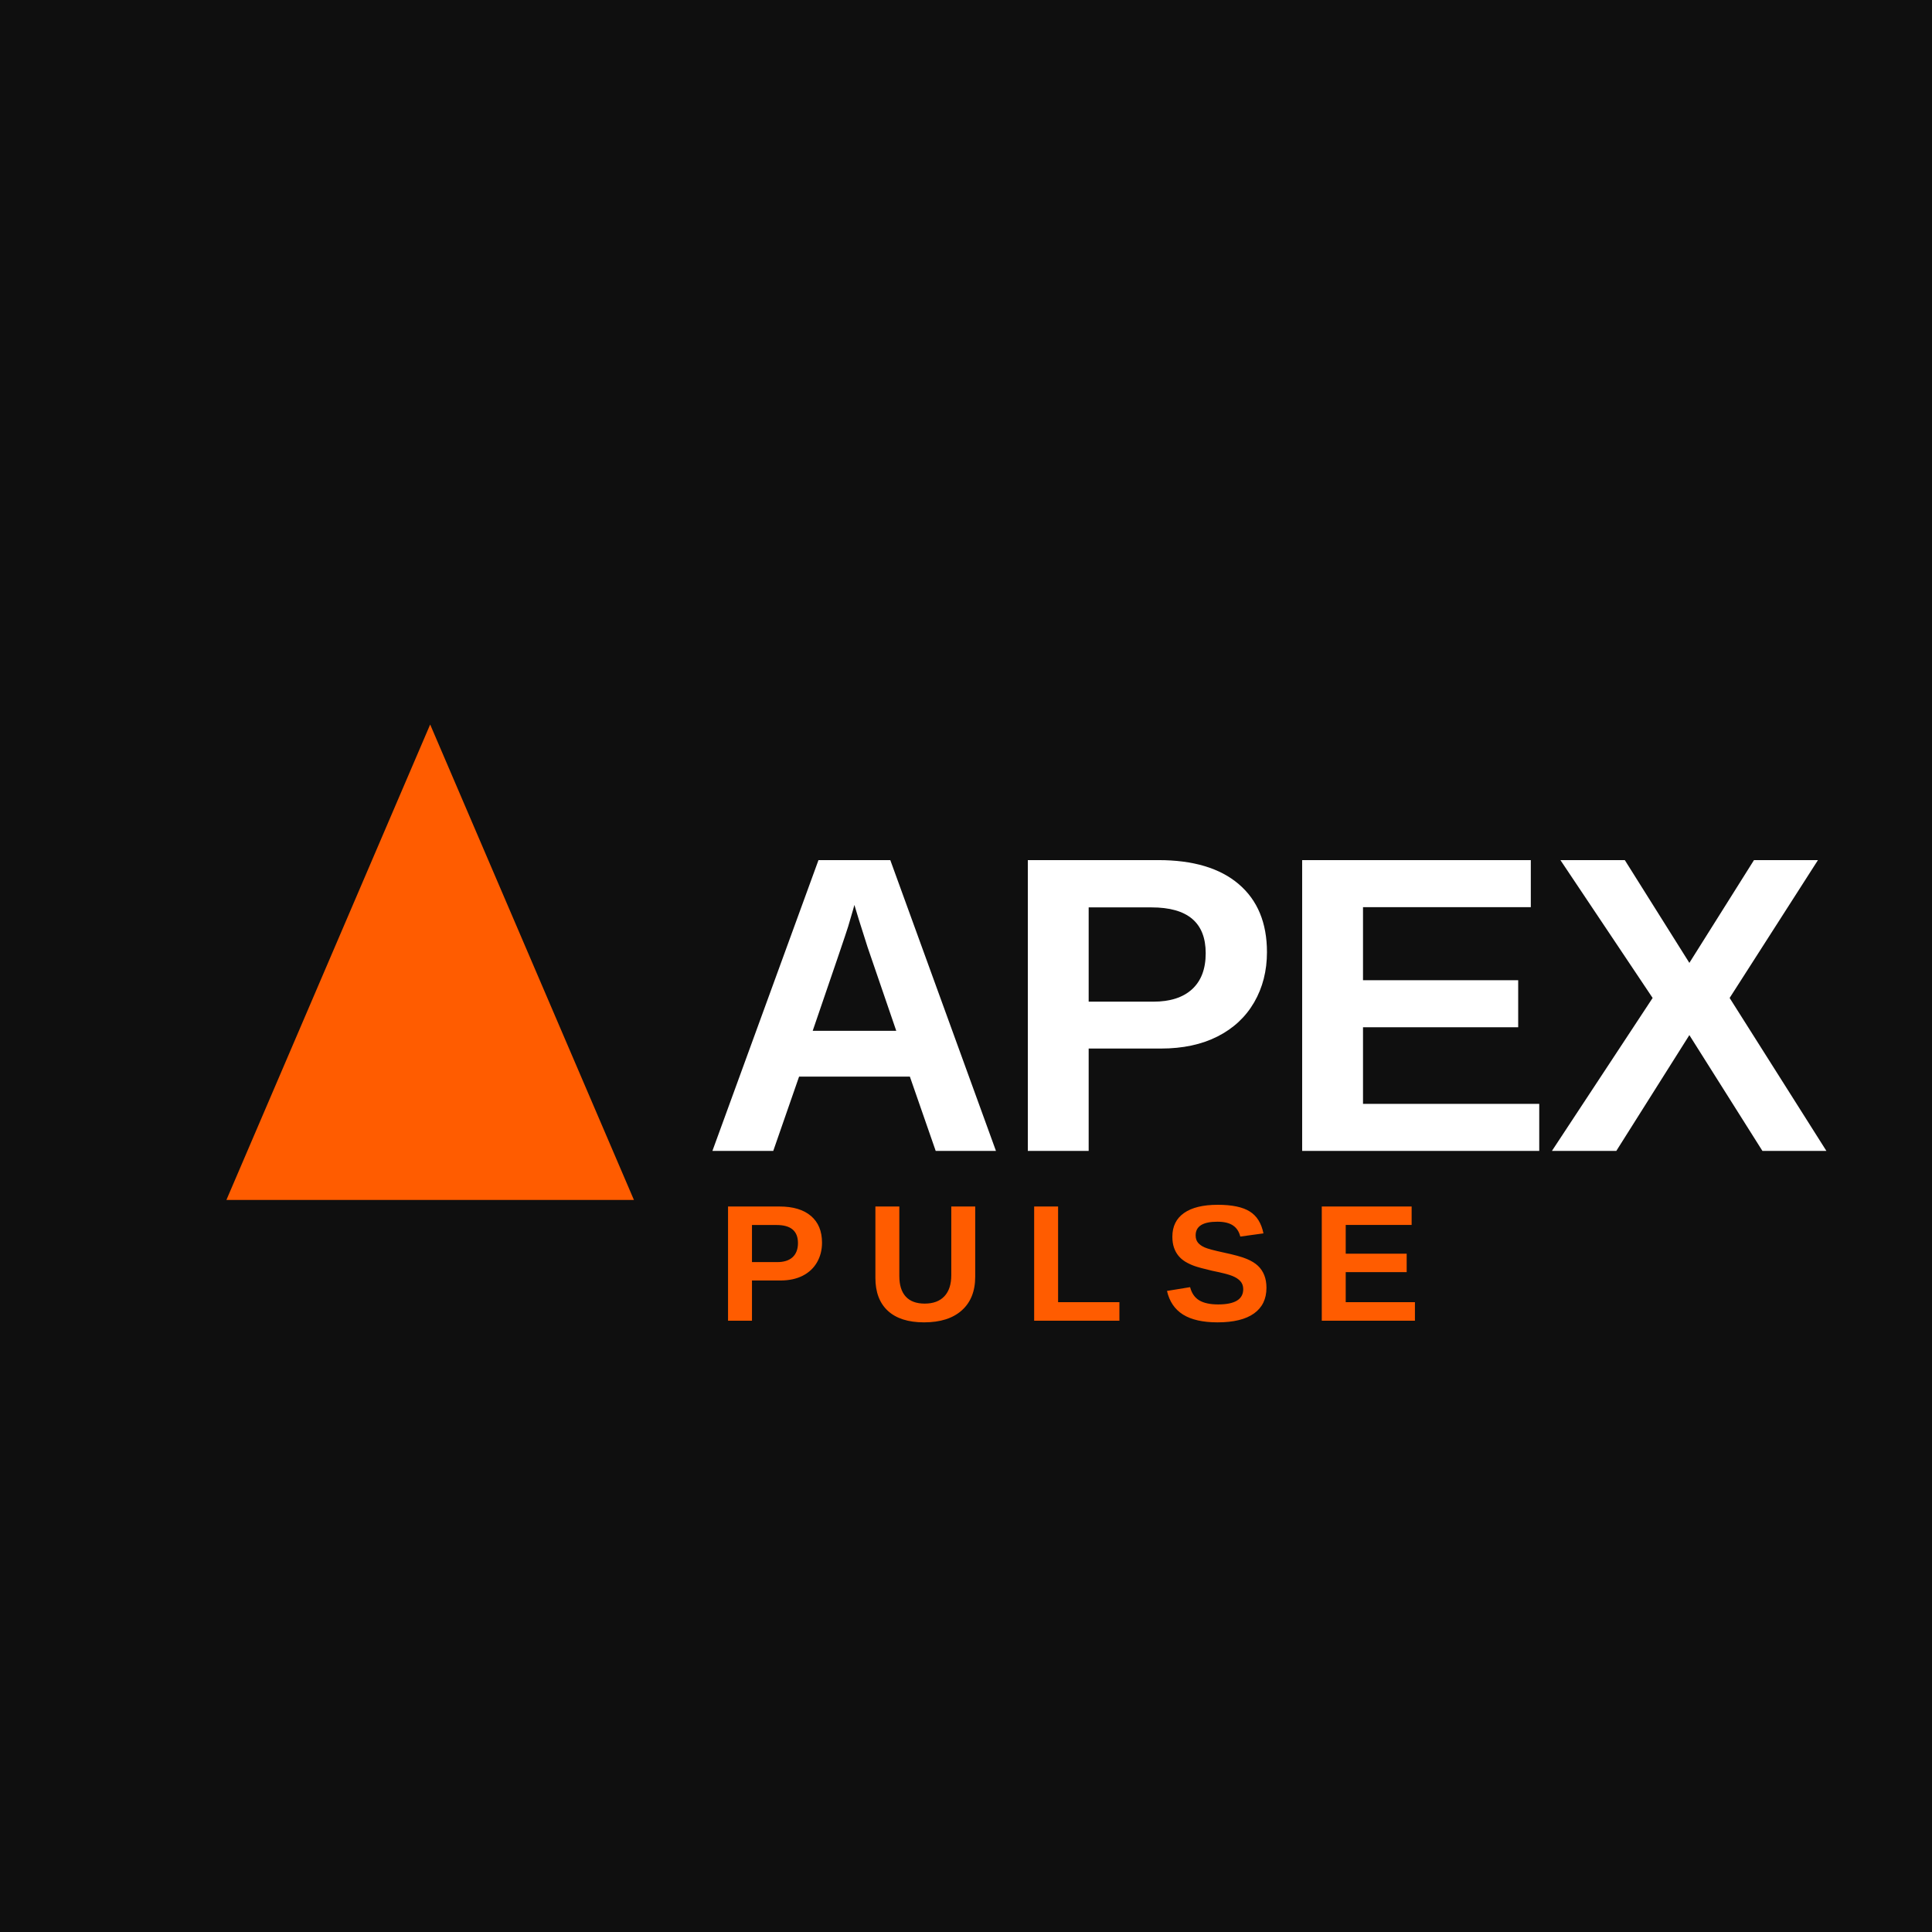
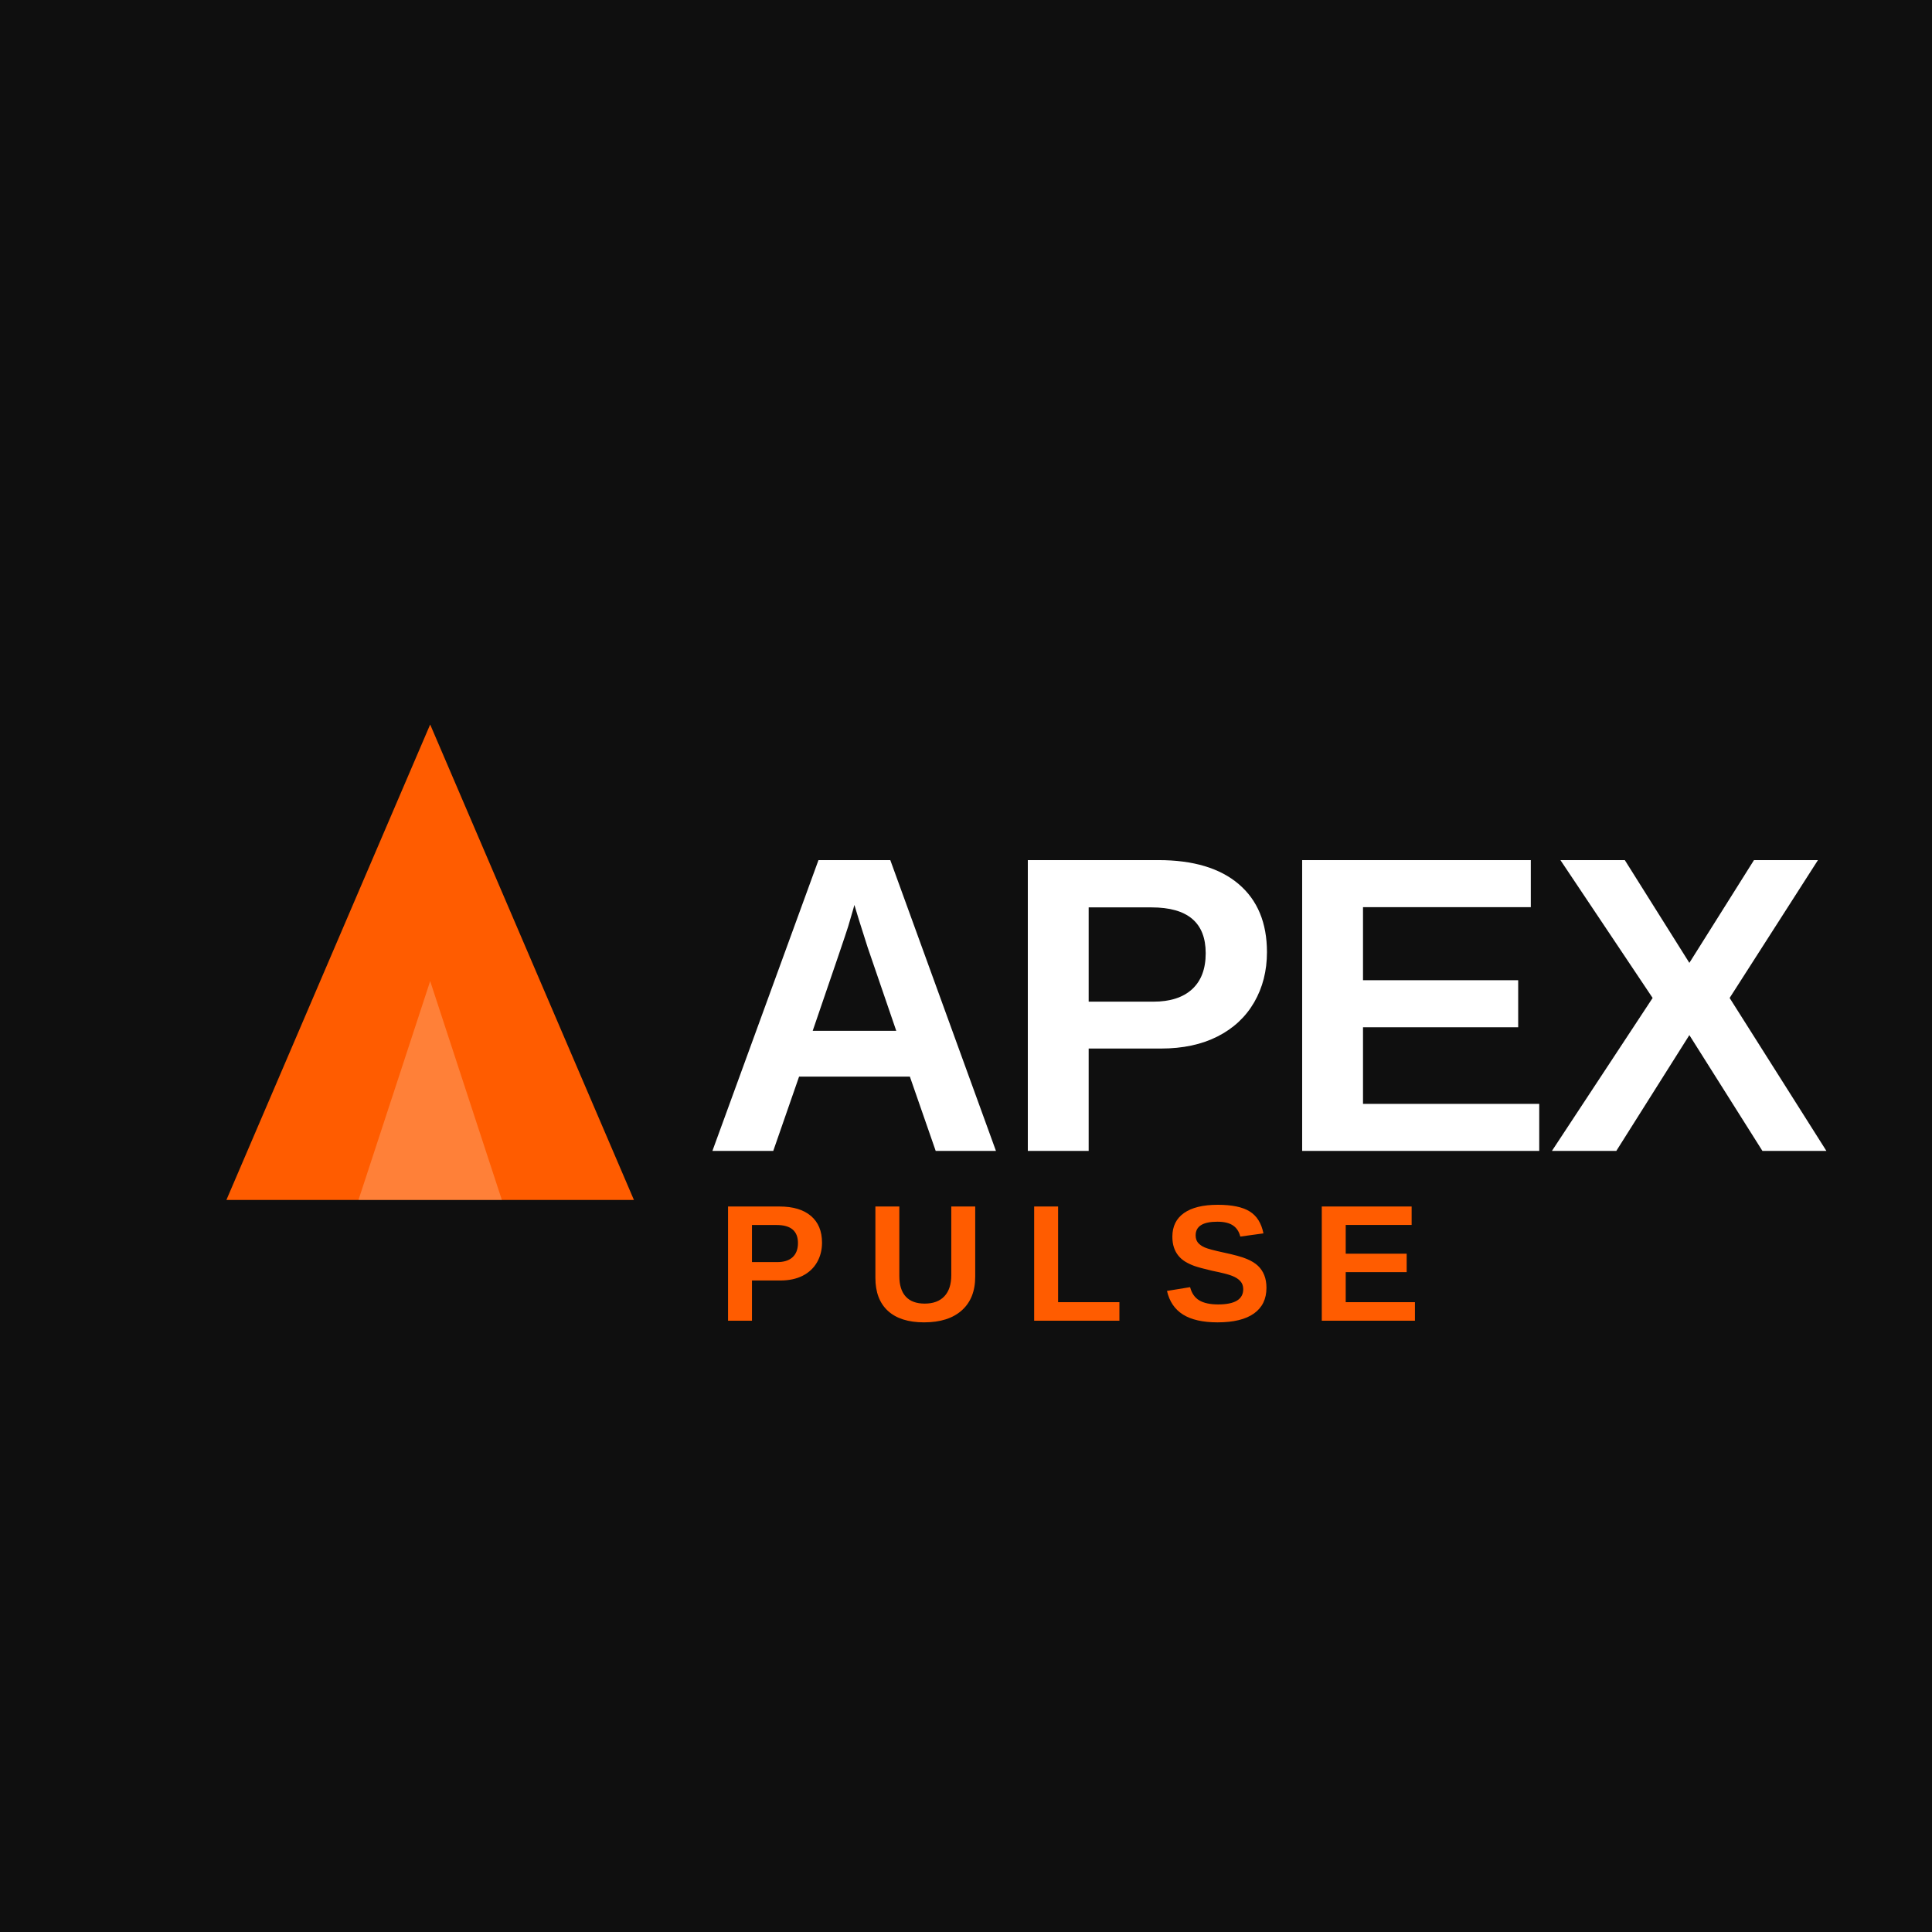
<svg xmlns="http://www.w3.org/2000/svg" width="512" height="512" viewBox="0 0 512 512">
  <rect width="512" height="512" fill="#0f0f0f" />
  <polygon points="60,318 114,192 168,318" fill="#FF5C00" />
+   <polygon points="95,318 114,260 133,318" fill="white" fill-opacity="0.22" />
  <text x="186" y="305" font-family="'Arial Black','Helvetica Neue',Arial,sans-serif" font-weight="900" font-size="112" fill="white" letter-spacing="-2">APEX</text>
  <text x="190" y="350" font-family="Arial,'Helvetica Neue',sans-serif" font-weight="700" font-size="44" fill="#FF5C00" letter-spacing="10">PULSE</text>
</svg>
